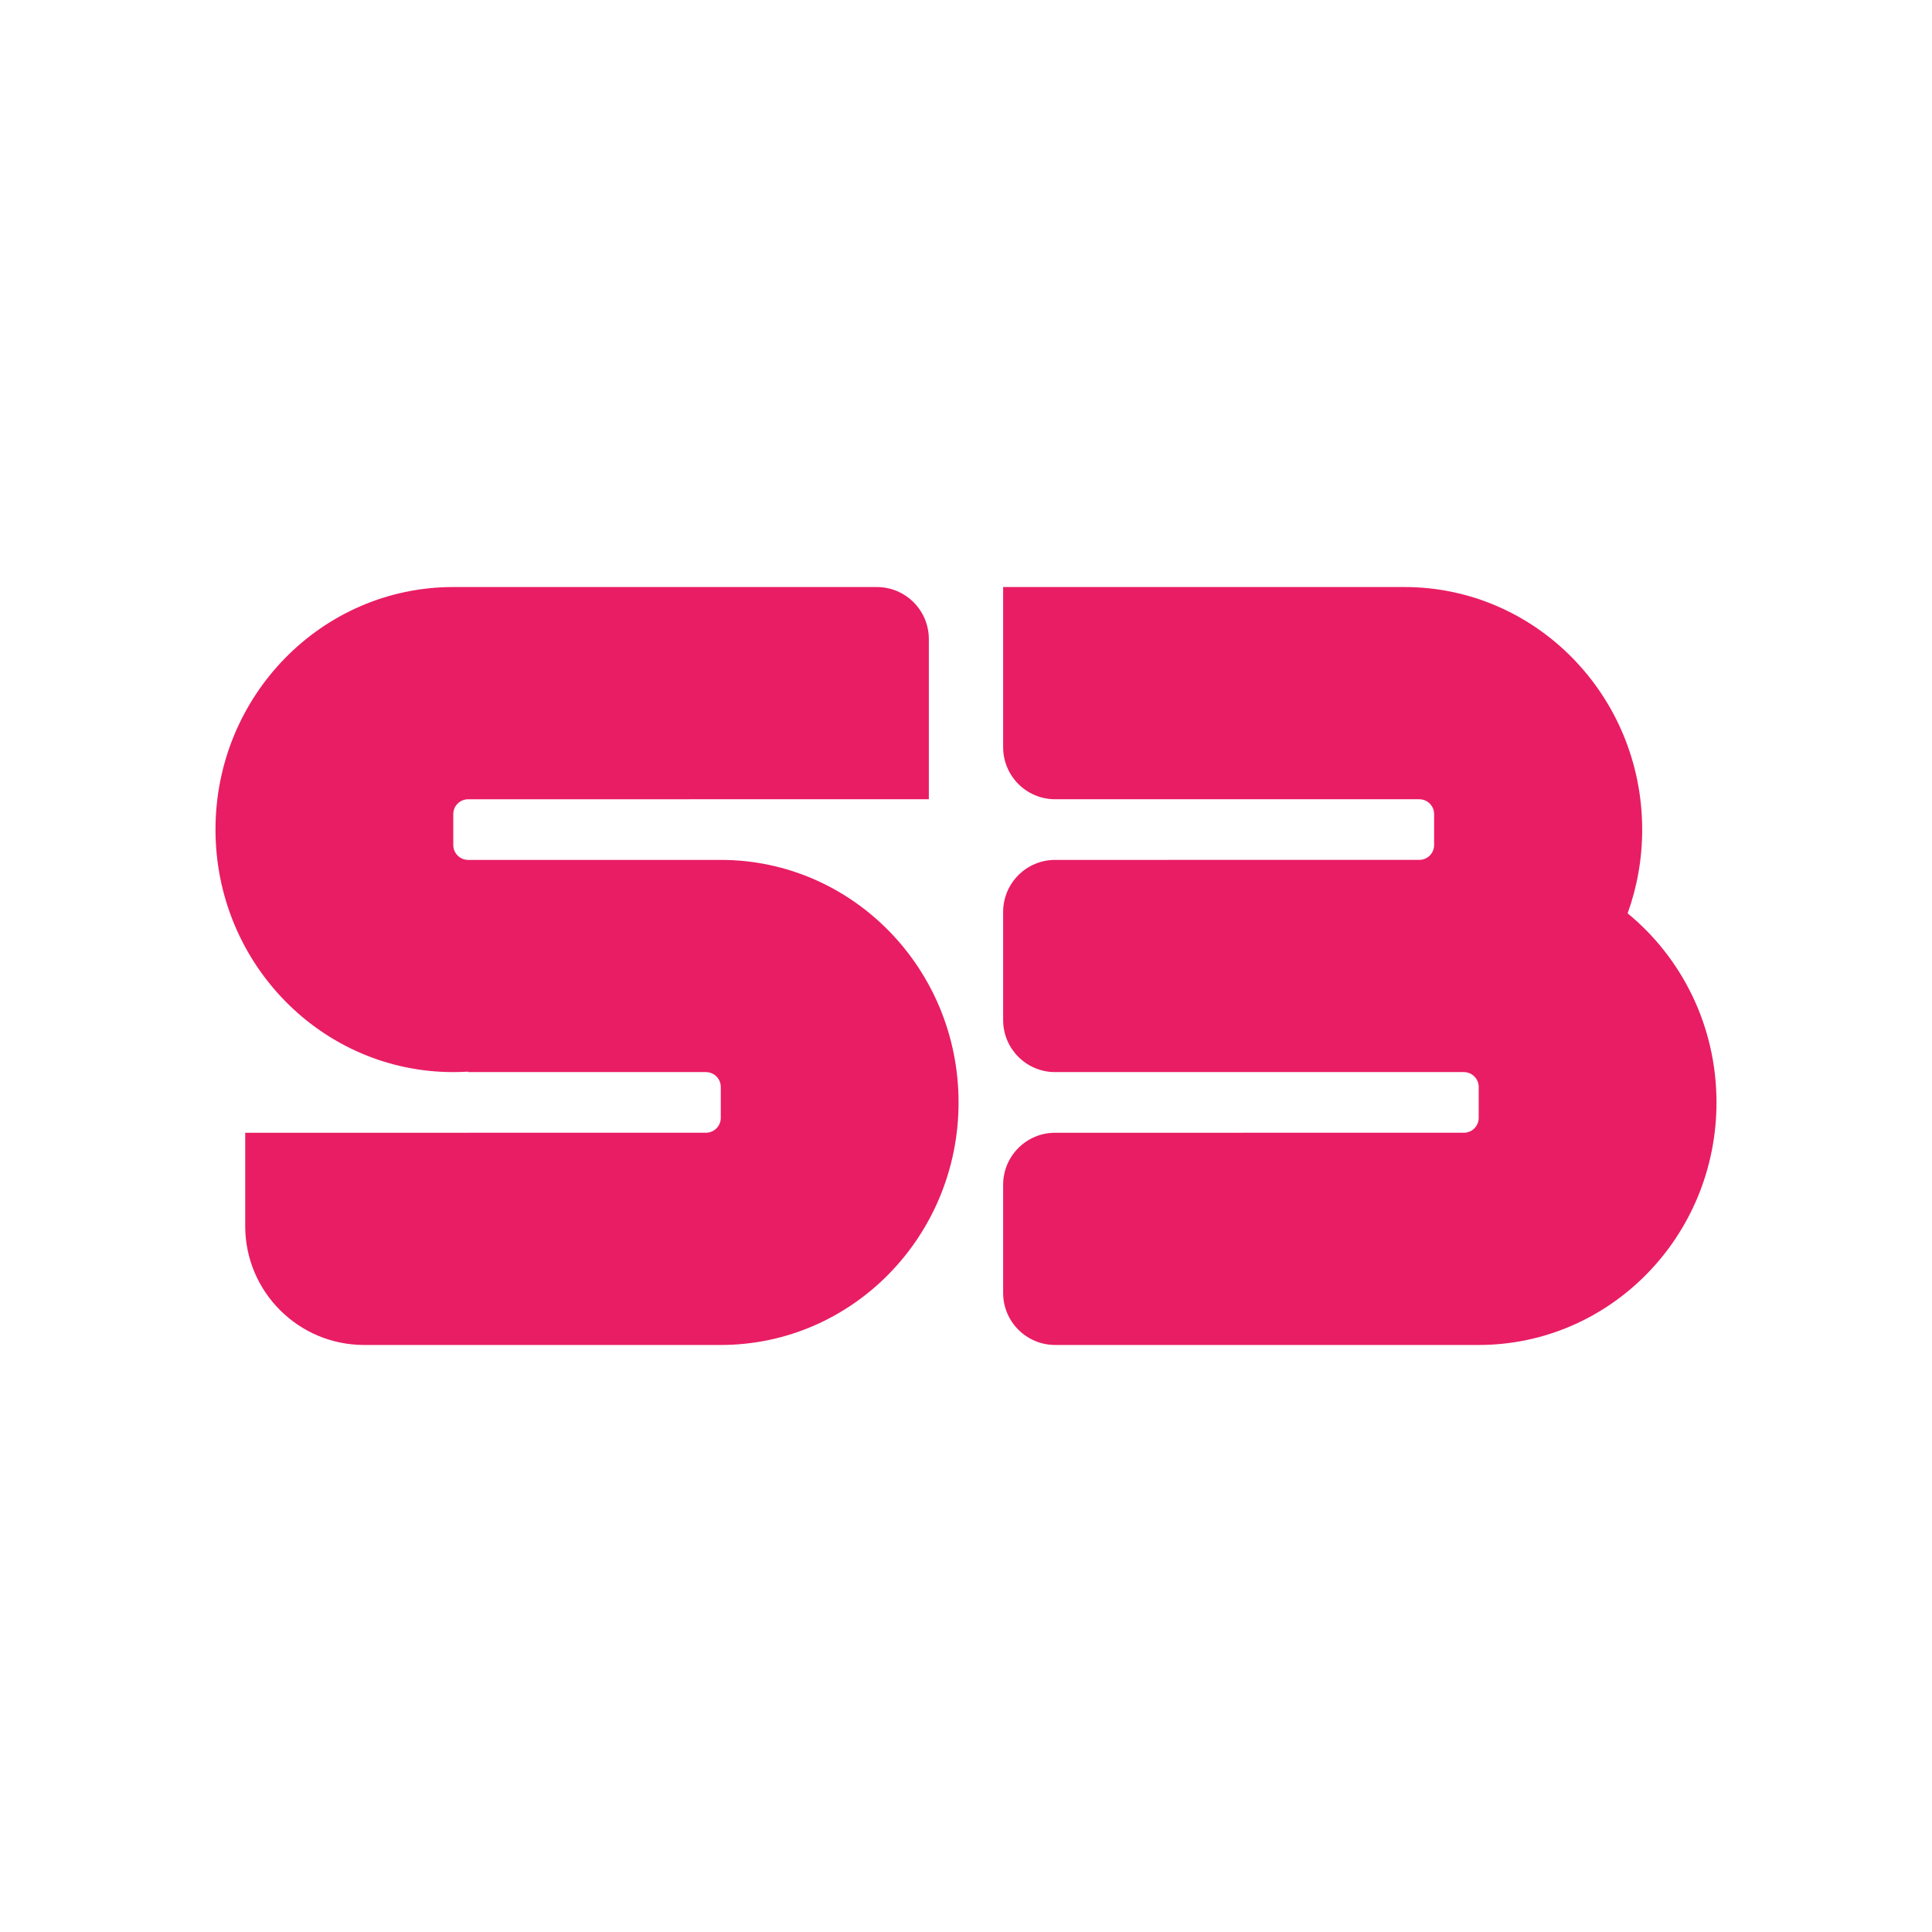
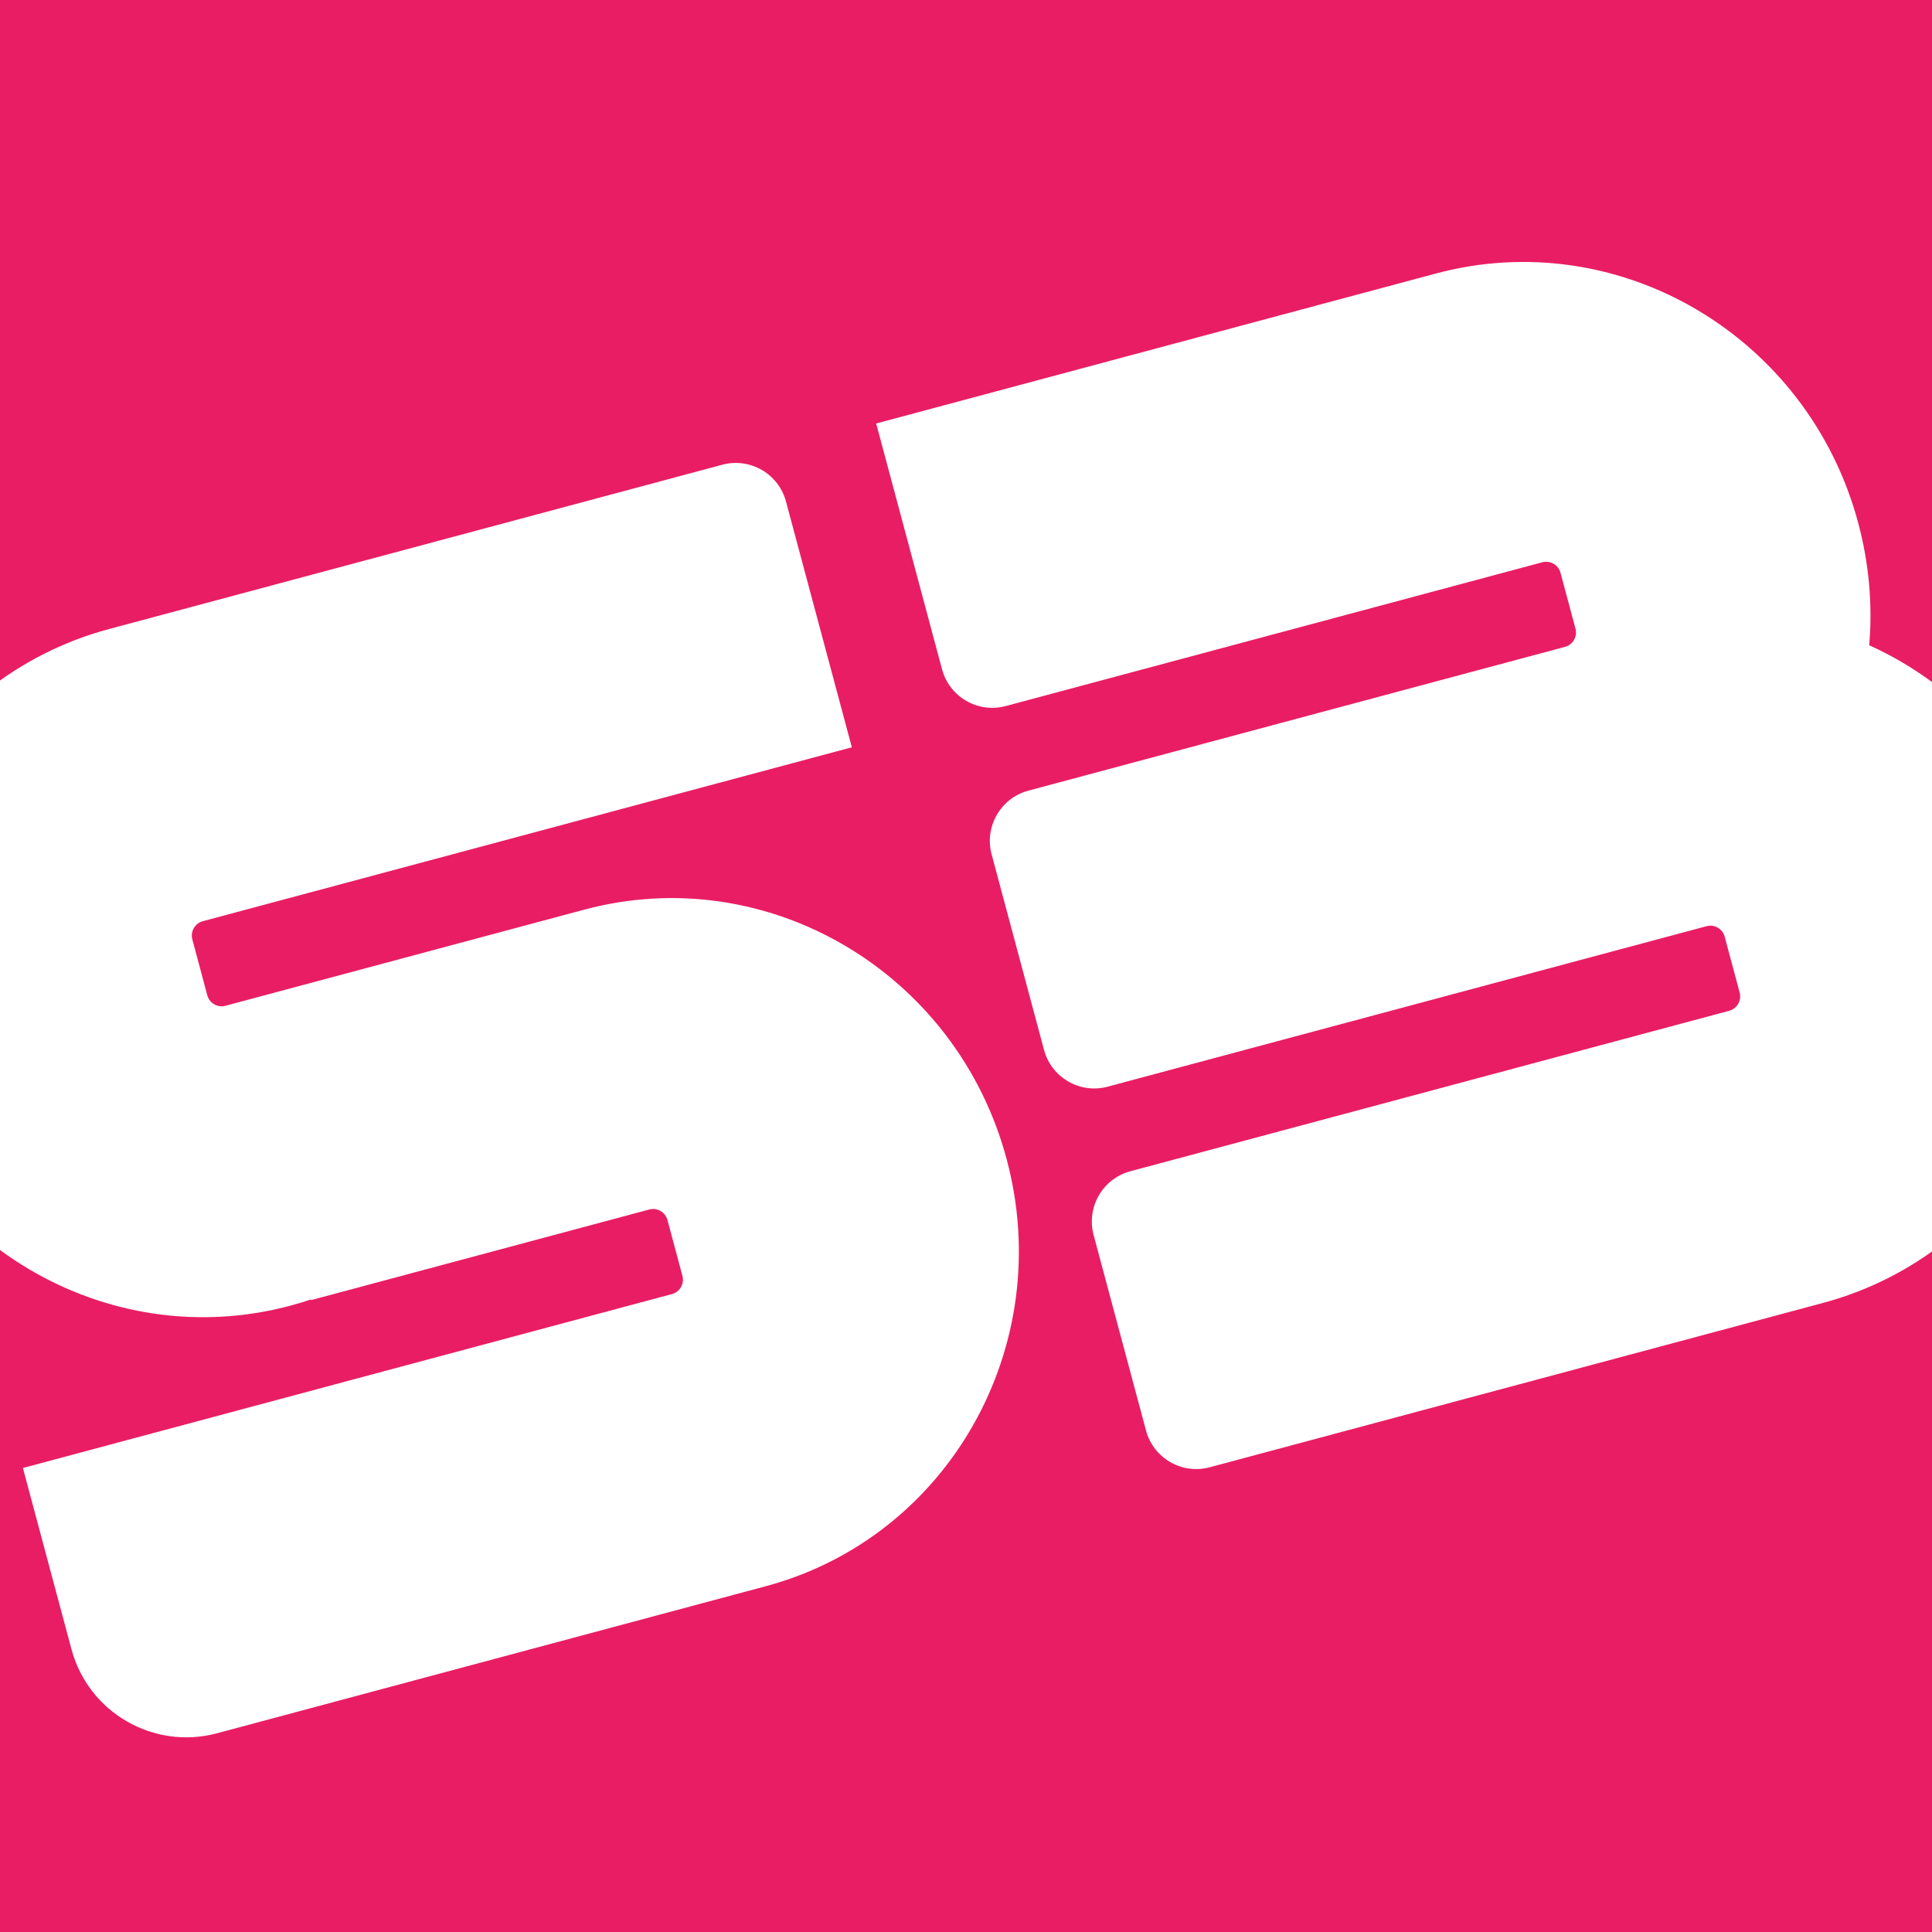
<svg xmlns="http://www.w3.org/2000/svg" width="260" height="260" viewBox="0 0 260 260" fill="none">
-   <rect width="260" height="260" fill="white" />
-   <path fill-rule="evenodd" clip-rule="evenodd" d="M29 111.64C29 93.613 43.327 79 61 79L61.094 79L117.999 79C121.865 79 124.999 82.134 124.999 86V107.56L92.752 107.56L92.752 107.561L63 107.561C61.895 107.561 61 108.456 61 109.561V113.721C61 114.825 61.895 115.721 63 115.721L92.752 115.721H96.999H96.999H97.01C114.678 115.726 128.999 130.338 128.999 148.36C128.999 166.387 114.672 181 96.999 181H96.999H63V181H49C40.164 181 33 173.836 33 165V152.44H63V152.439H94.999C96.104 152.439 96.999 151.544 96.999 150.439V146.279C96.999 145.175 96.104 144.279 94.999 144.279H63V144.217C62.338 144.258 61.671 144.279 61 144.279C43.327 144.279 29 129.666 29 111.64ZM219.038 122.912C220.306 119.399 220.998 115.602 220.998 111.64C220.998 93.614 206.671 79 188.998 79H188.998H134.999V100.56C134.999 104.413 138.112 107.539 141.959 107.56H190.998C192.103 107.56 192.998 108.455 192.998 109.56V113.72C192.998 114.824 192.103 115.72 190.998 115.72H157.246L157.246 115.721H141.999C138.133 115.721 134.999 118.855 134.999 122.721V137.28C134.999 141.105 138.067 144.214 141.876 144.279H196.998C198.103 144.279 198.998 145.175 198.998 146.279V150.439C198.998 151.544 198.103 152.439 196.998 152.439H167.246C167.246 152.44 167.246 152.44 167.246 152.44H141.999C138.133 152.44 134.999 155.574 134.999 159.44V174C134.999 177.866 138.133 181 141.999 181H198.905L198.998 181C216.671 181 230.998 166.387 230.998 148.36C230.998 138.072 226.331 128.895 219.038 122.912Z" fill="#E91D63" />
+   <g clip-path="url(#clip0_143_91328)">
+     <rect width="260" height="260" fill="#E91D63" />
+     <path fill-rule="evenodd" clip-rule="evenodd" d="M-17.747 142.139C-24.485 116.994 -9.963 91.255 14.69 84.649L14.81 84.617L97.201 62.541C100.936 61.54 104.774 63.756 105.775 67.49L114.637 100.567L69.655 112.62L69.656 112.621L27.297 123.971C26.23 124.257 25.596 125.354 25.882 126.421L27.897 133.939C28.183 135.006 29.279 135.639 30.346 135.353L72.705 124.003L78.63 122.416L78.63 122.416L78.631 122.416C103.283 115.81 128.729 130.84 135.467 155.985C142.204 181.13 127.682 206.869 103.03 213.474L103.029 213.474L102.95 213.495L55.603 226.182L55.603 226.182L29.212 233.254C20.676 235.541 11.903 230.475 9.616 221.94L3.082 197.557L44.928 186.344L44.928 186.342L90.423 174.152C91.49 173.866 92.123 172.77 91.837 171.703L89.823 164.184C89.537 163.117 88.44 162.484 87.373 162.77L41.878 174.96L41.855 174.873C40.979 175.168 40.089 175.438 39.185 175.682L38.992 175.733C14.37 182.274 -11.019 167.251 -17.747 142.139ZM251.551 86.834C252.006 81.459 251.552 75.904 250.071 70.377C243.334 45.232 217.888 30.203 193.236 36.809L193.236 36.808L117.912 56.991L126.774 90.068C127.771 93.786 131.58 95.999 135.299 95.031L207.558 75.669C208.625 75.383 209.721 76.016 210.007 77.083L212.022 84.602C212.308 85.669 211.675 86.765 210.608 87.051L162.669 99.896L162.669 99.898L138.398 106.401C134.664 107.402 132.447 111.24 133.448 114.974L140.499 141.29C141.486 144.973 145.234 147.179 148.919 146.278L229.652 124.646C230.719 124.36 231.815 124.994 232.101 126.061L234.116 133.579C234.402 134.646 233.768 135.743 232.701 136.029L190.342 147.379C190.342 147.379 190.343 147.38 190.343 147.38L152.122 157.621C148.388 158.622 146.172 162.46 147.172 166.195L154.224 192.51C155.224 196.244 159.062 198.46 162.797 197.459L245.183 175.384L245.309 175.351C269.961 168.745 284.483 143.006 277.746 117.861C273.9 103.509 263.96 92.453 251.551 86.834Z" fill="white" />
+   </g>
+   <defs>
+     <clipPath id="clip0_143_91328">
+       <rect width="260" height="260" fill="white" />
+     </clipPath>
+   </defs>
</svg>
